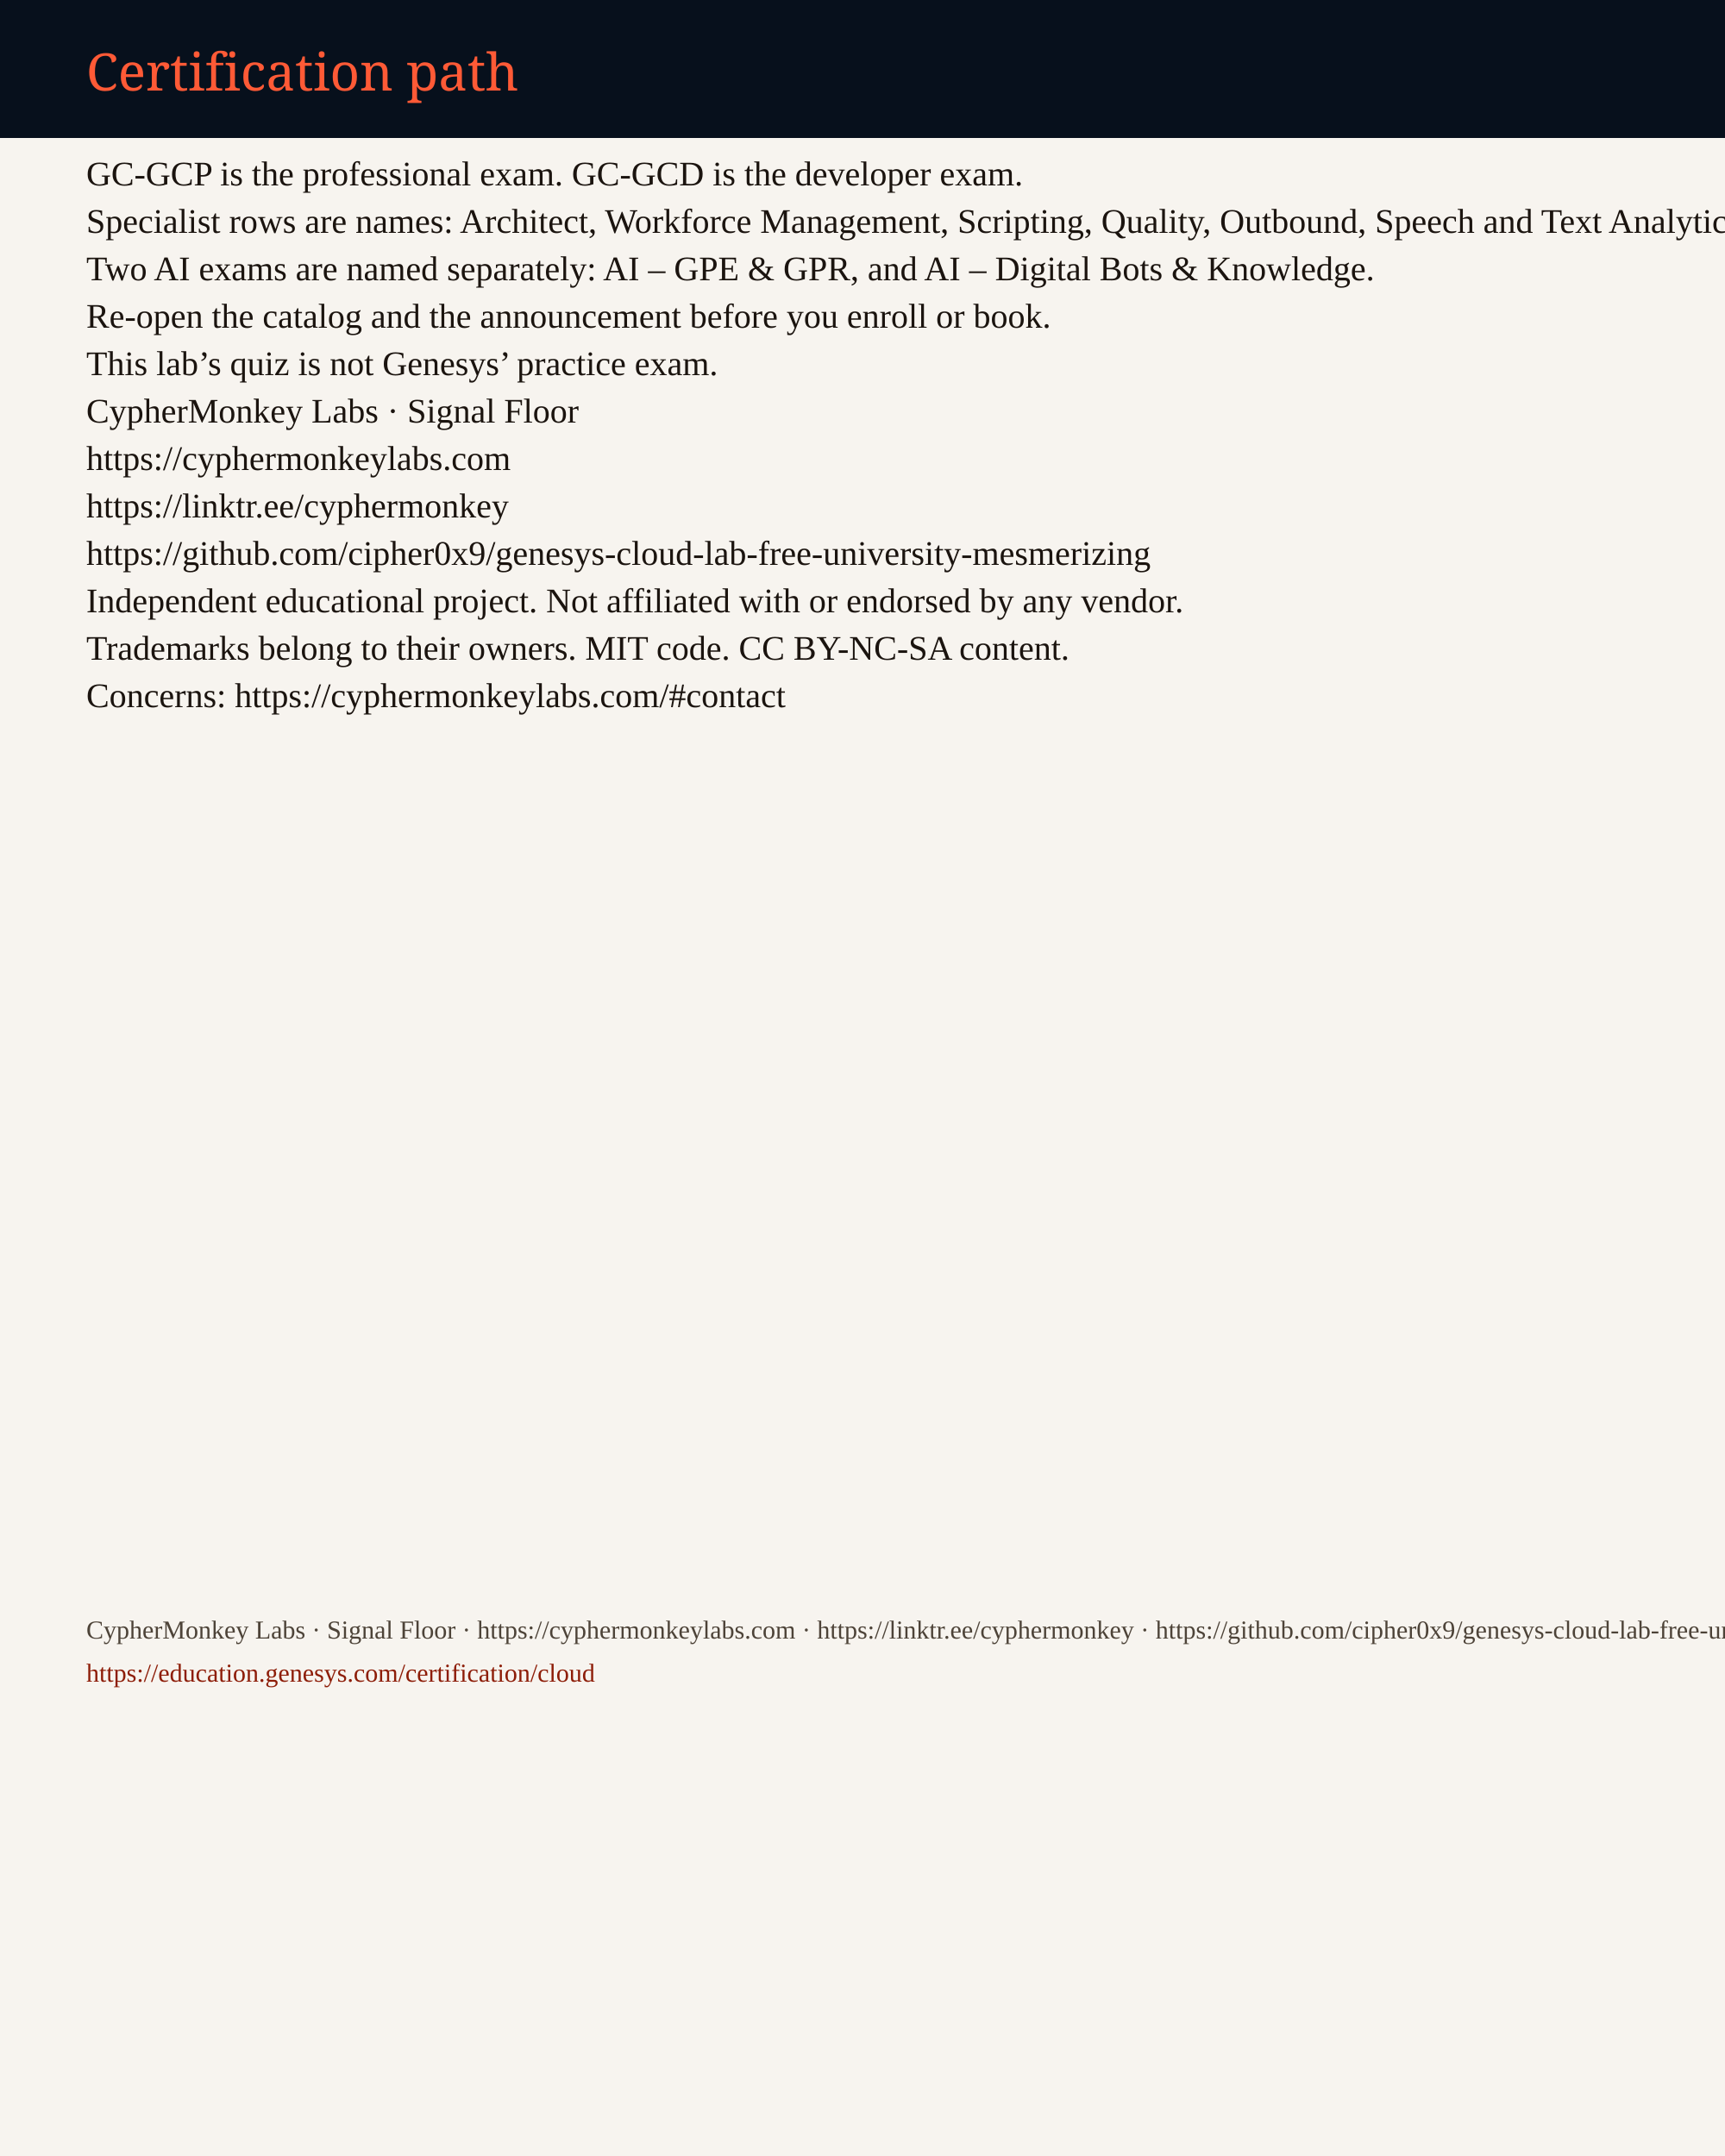
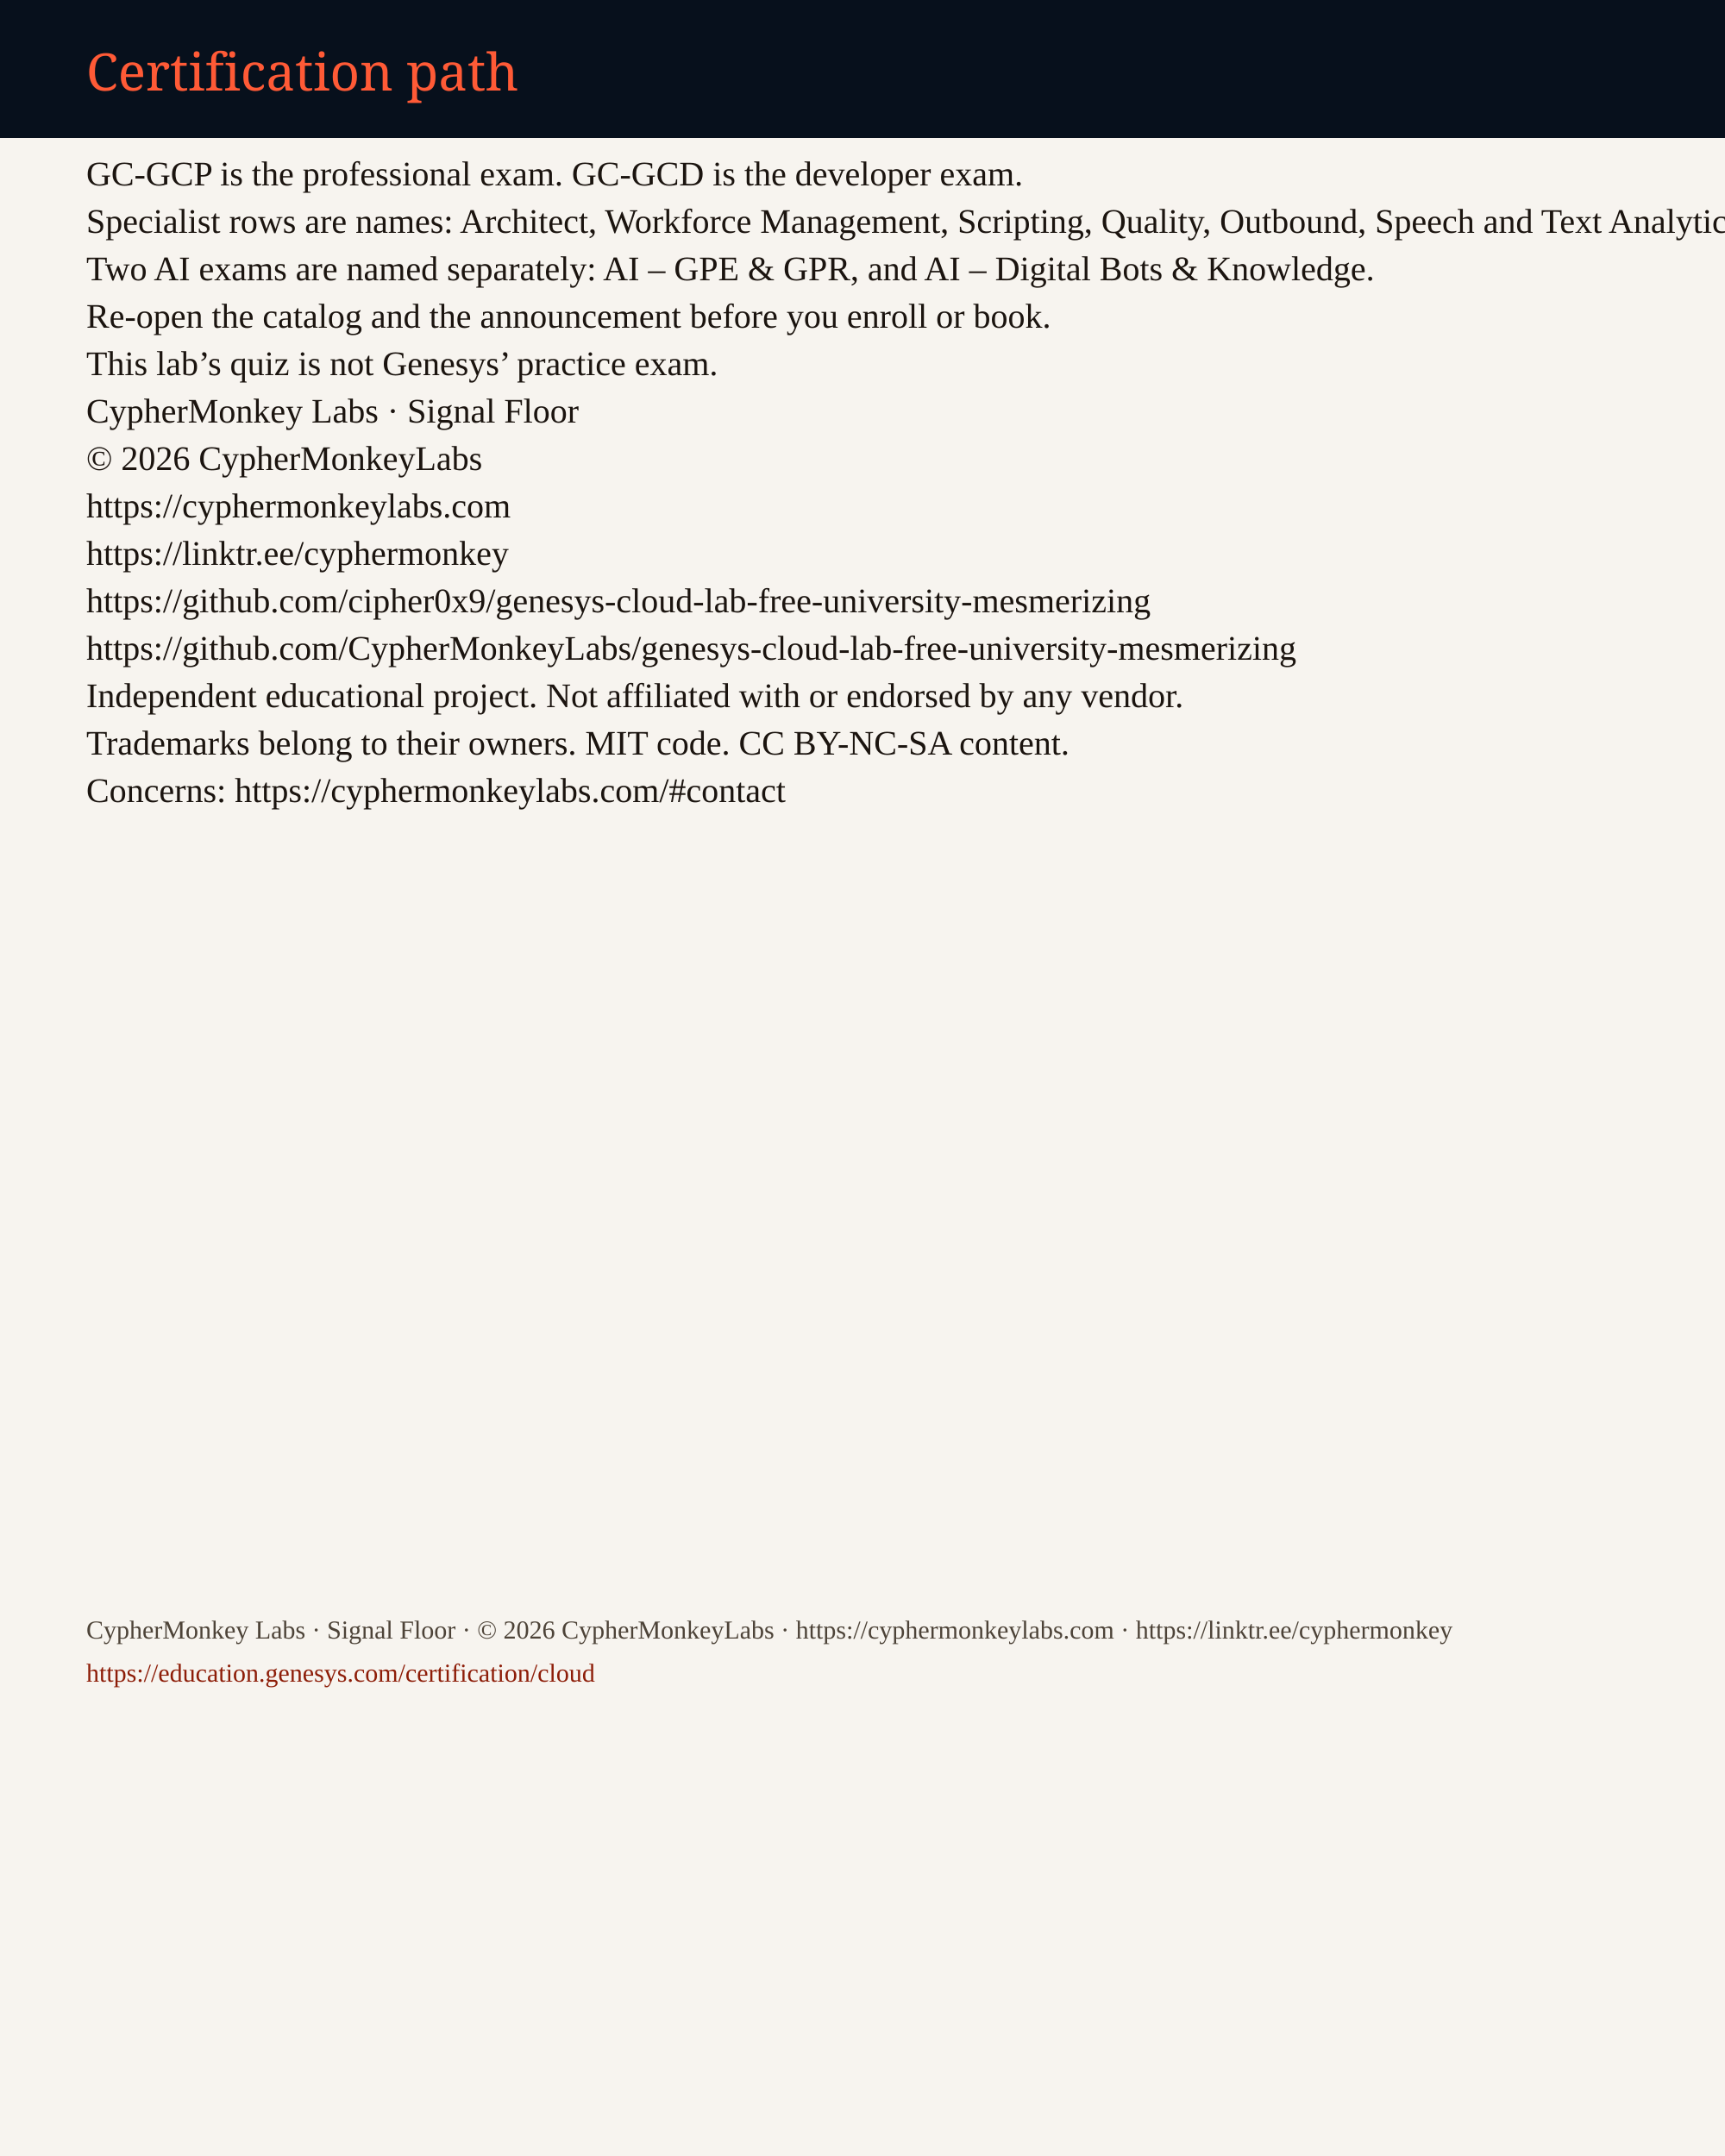
<svg xmlns="http://www.w3.org/2000/svg" width="800" height="1000" viewBox="0 0 800 1000">
  <rect width="800" height="1000" fill="#f7f4ef" />
  <rect width="800" height="64" fill="#07101c" />
  <text x="40" y="42" fill="#ff5a36" font-size="24" font-family="Georgia, serif">Certification path</text>
  <text x="40" y="86" font-size="16" fill="#1b140f">GC-GCP is the professional exam. GC-GCD is the developer exam.</text>
  <text x="40" y="108" font-size="16" fill="#1b140f">Specialist rows are names: Architect, Workforce Management, Scripting, Quality, Outbound, Speech and Text Analytics.</text>
  <text x="40" y="130" font-size="16" fill="#1b140f">Two AI exams are named separately: AI – GPE &amp; GPR, and AI – Digital Bots &amp; Knowledge.</text>
  <text x="40" y="152" font-size="16" fill="#1b140f">Re-open the catalog and the announcement before you enroll or book.</text>
  <text x="40" y="174" font-size="16" fill="#1b140f">This lab’s quiz is not Genesys’ practice exam.</text>
  <text x="40" y="196" font-size="16" fill="#1b140f">CypherMonkey Labs · Signal Floor</text>
-   <text x="40" y="218" font-size="16" fill="#1b140f">https://cyphermonkeylabs.com</text>
-   <text x="40" y="240" font-size="16" fill="#1b140f">https://linktr.ee/cyphermonkey</text>
-   <text x="40" y="262" font-size="16" fill="#1b140f">https://github.com/cipher0x9/genesys-cloud-lab-free-university-mesmerizing</text>
-   <text x="40" y="284" font-size="16" fill="#1b140f">Independent educational project. Not affiliated with or endorsed by any vendor.</text>
-   <text x="40" y="306" font-size="16" fill="#1b140f">Trademarks belong to their owners. MIT code. CC BY-NC-SA content.</text>
-   <text x="40" y="328" font-size="16" fill="#1b140f">Concerns: https://cyphermonkeylabs.com/#contact</text>
-   <text x="40" y="760" font-size="12" fill="#4d4338">CypherMonkey Labs · Signal Floor · https://cyphermonkeylabs.com · https://linktr.ee/cyphermonkey · https://github.com/cipher0x9/genesys-cloud-lab-free-university-mesmerizing</text>
+   <text x="40" y="218" font-size="16" fill="#1b140f">© 2026 CypherMonkeyLabs</text>
+   <text x="40" y="240" font-size="16" fill="#1b140f">https://cyphermonkeylabs.com</text>
+   <text x="40" y="262" font-size="16" fill="#1b140f">https://linktr.ee/cyphermonkey</text>
+   <text x="40" y="284" font-size="16" fill="#1b140f">https://github.com/cipher0x9/genesys-cloud-lab-free-university-mesmerizing</text>
+   <text x="40" y="306" font-size="16" fill="#1b140f">https://github.com/CypherMonkeyLabs/genesys-cloud-lab-free-university-mesmerizing</text>
+   <text x="40" y="328" font-size="16" fill="#1b140f">Independent educational project. Not affiliated with or endorsed by any vendor.</text>
+   <text x="40" y="350" font-size="16" fill="#1b140f">Trademarks belong to their owners. MIT code. CC BY-NC-SA content.</text>
+   <text x="40" y="372" font-size="16" fill="#1b140f">Concerns: https://cyphermonkeylabs.com/#contact</text>
+   <text x="40" y="760" font-size="12" fill="#4d4338">CypherMonkey Labs · Signal Floor · © 2026 CypherMonkeyLabs · https://cyphermonkeylabs.com · https://linktr.ee/cyphermonkey</text>
  <text x="40" y="780" font-size="12" fill="#8d1d08">https://education.genesys.com/certification/cloud</text>
</svg>
